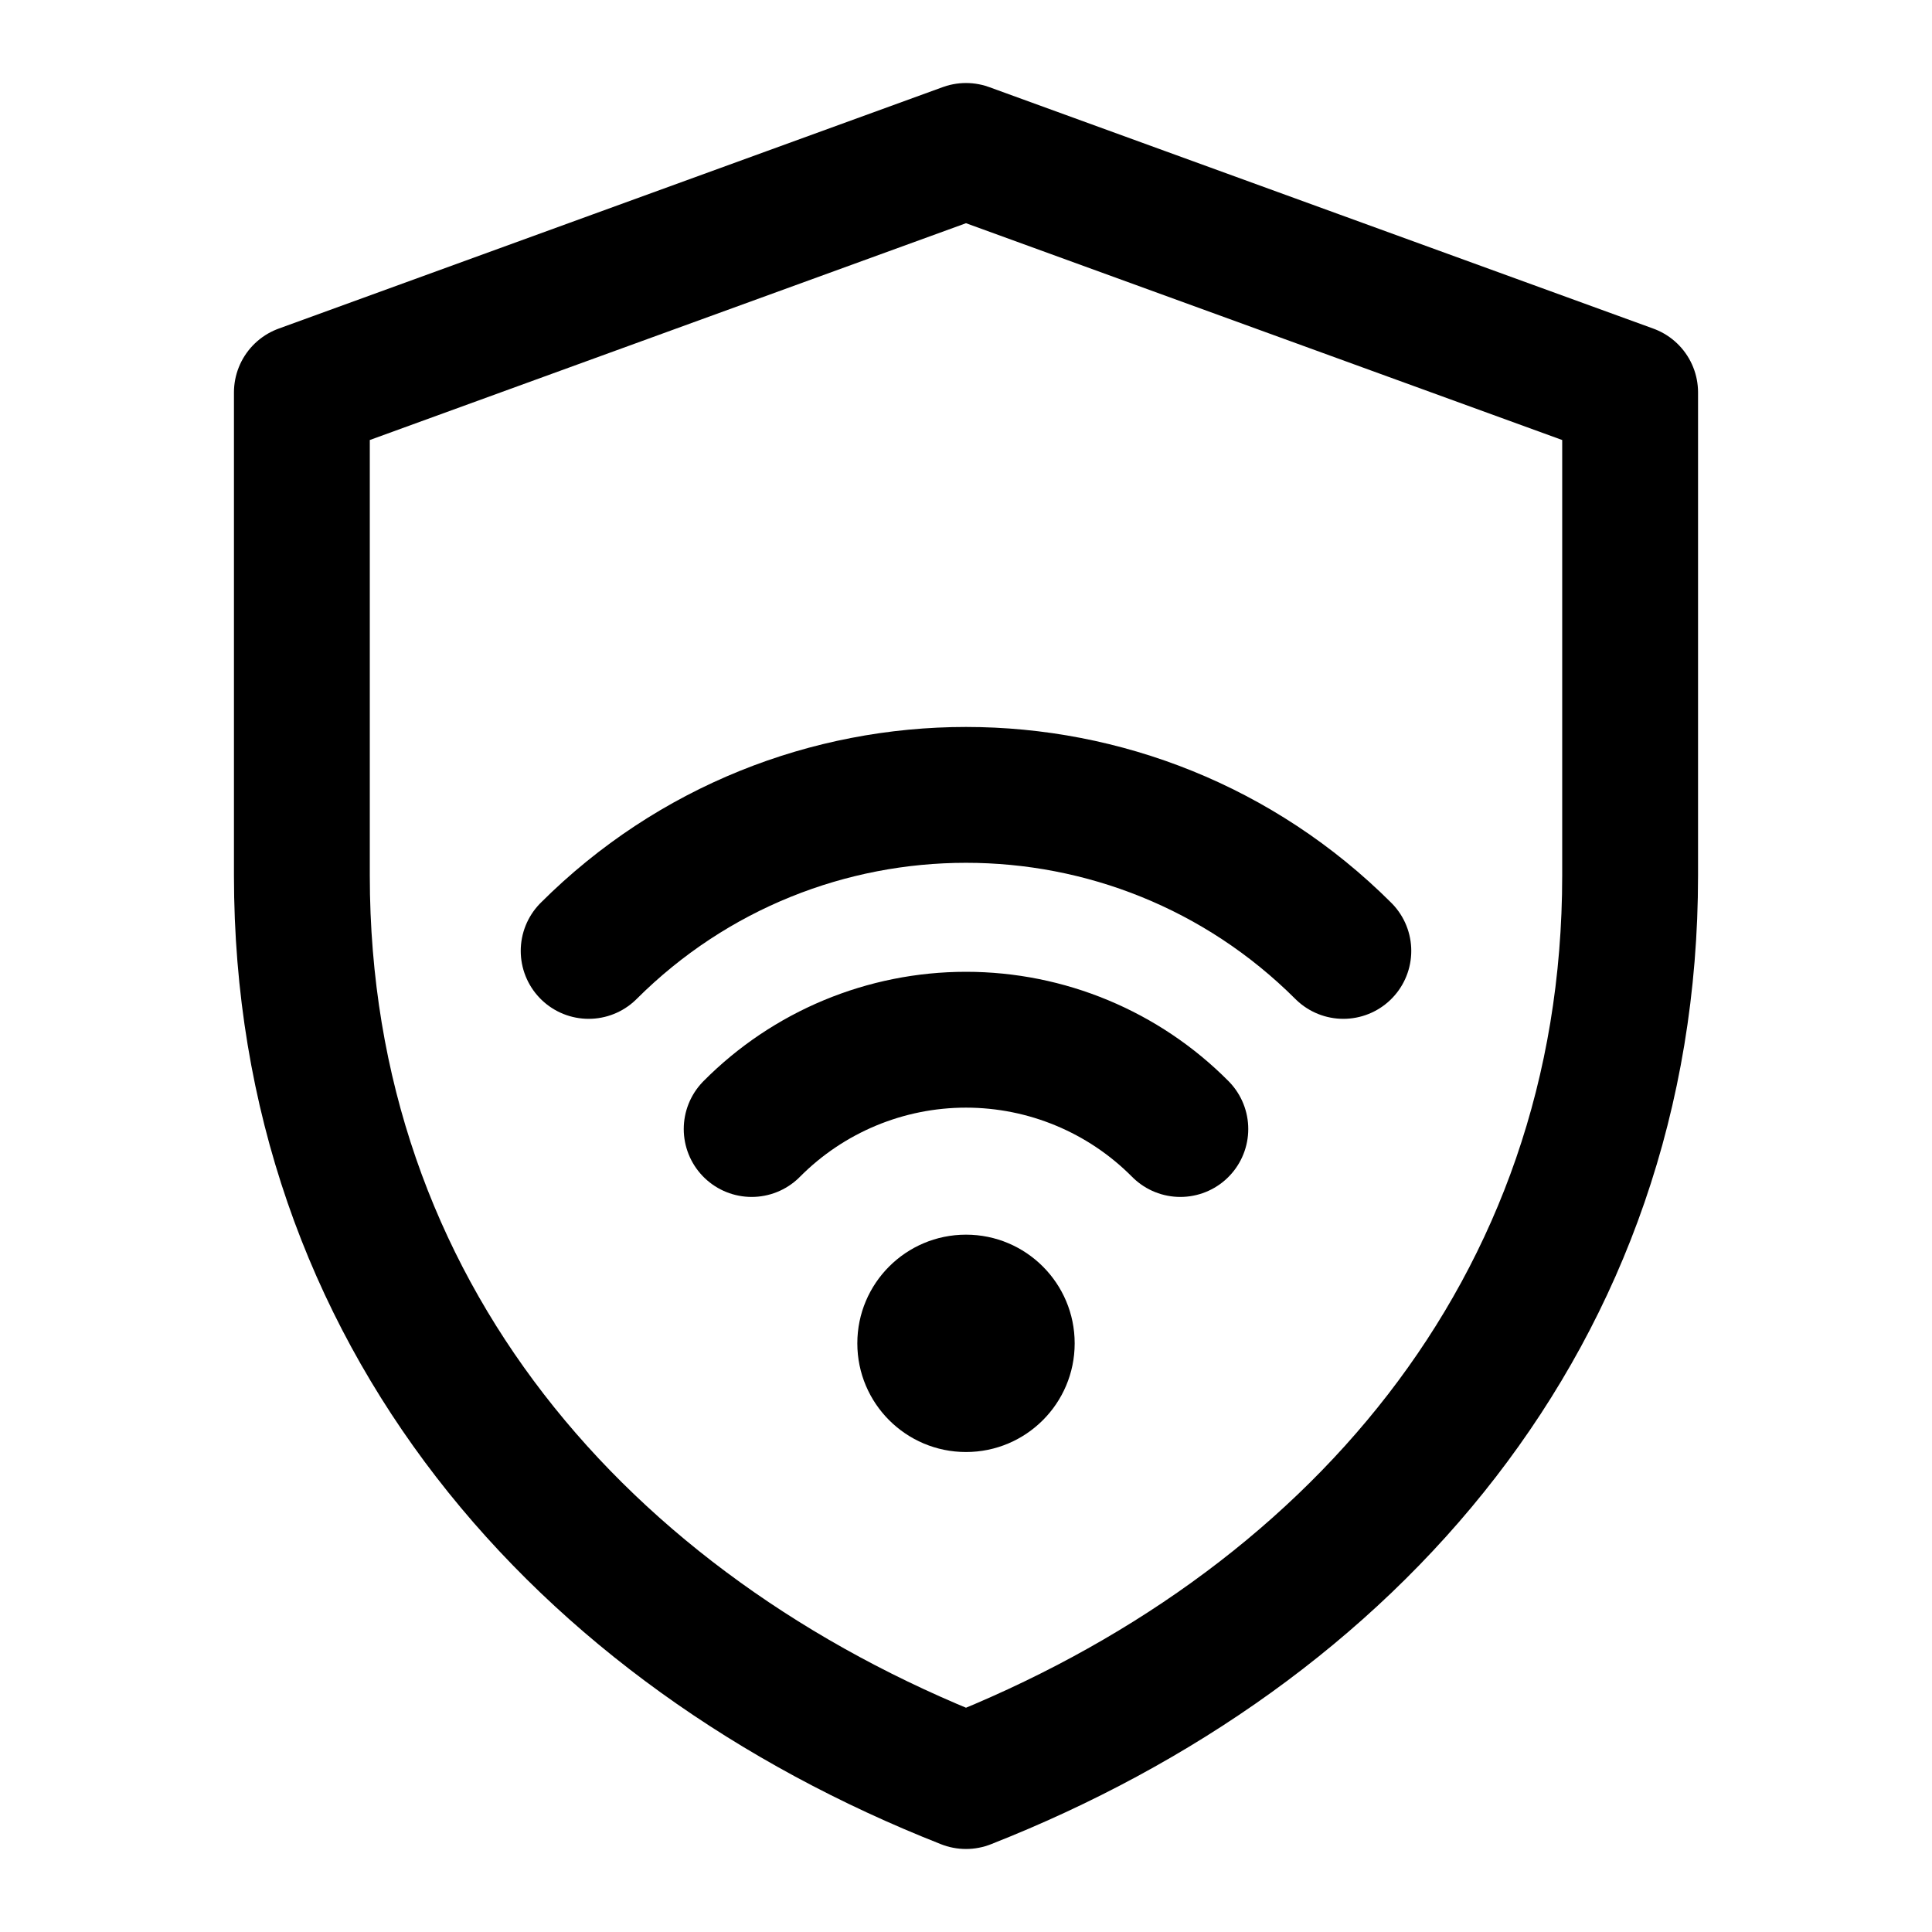
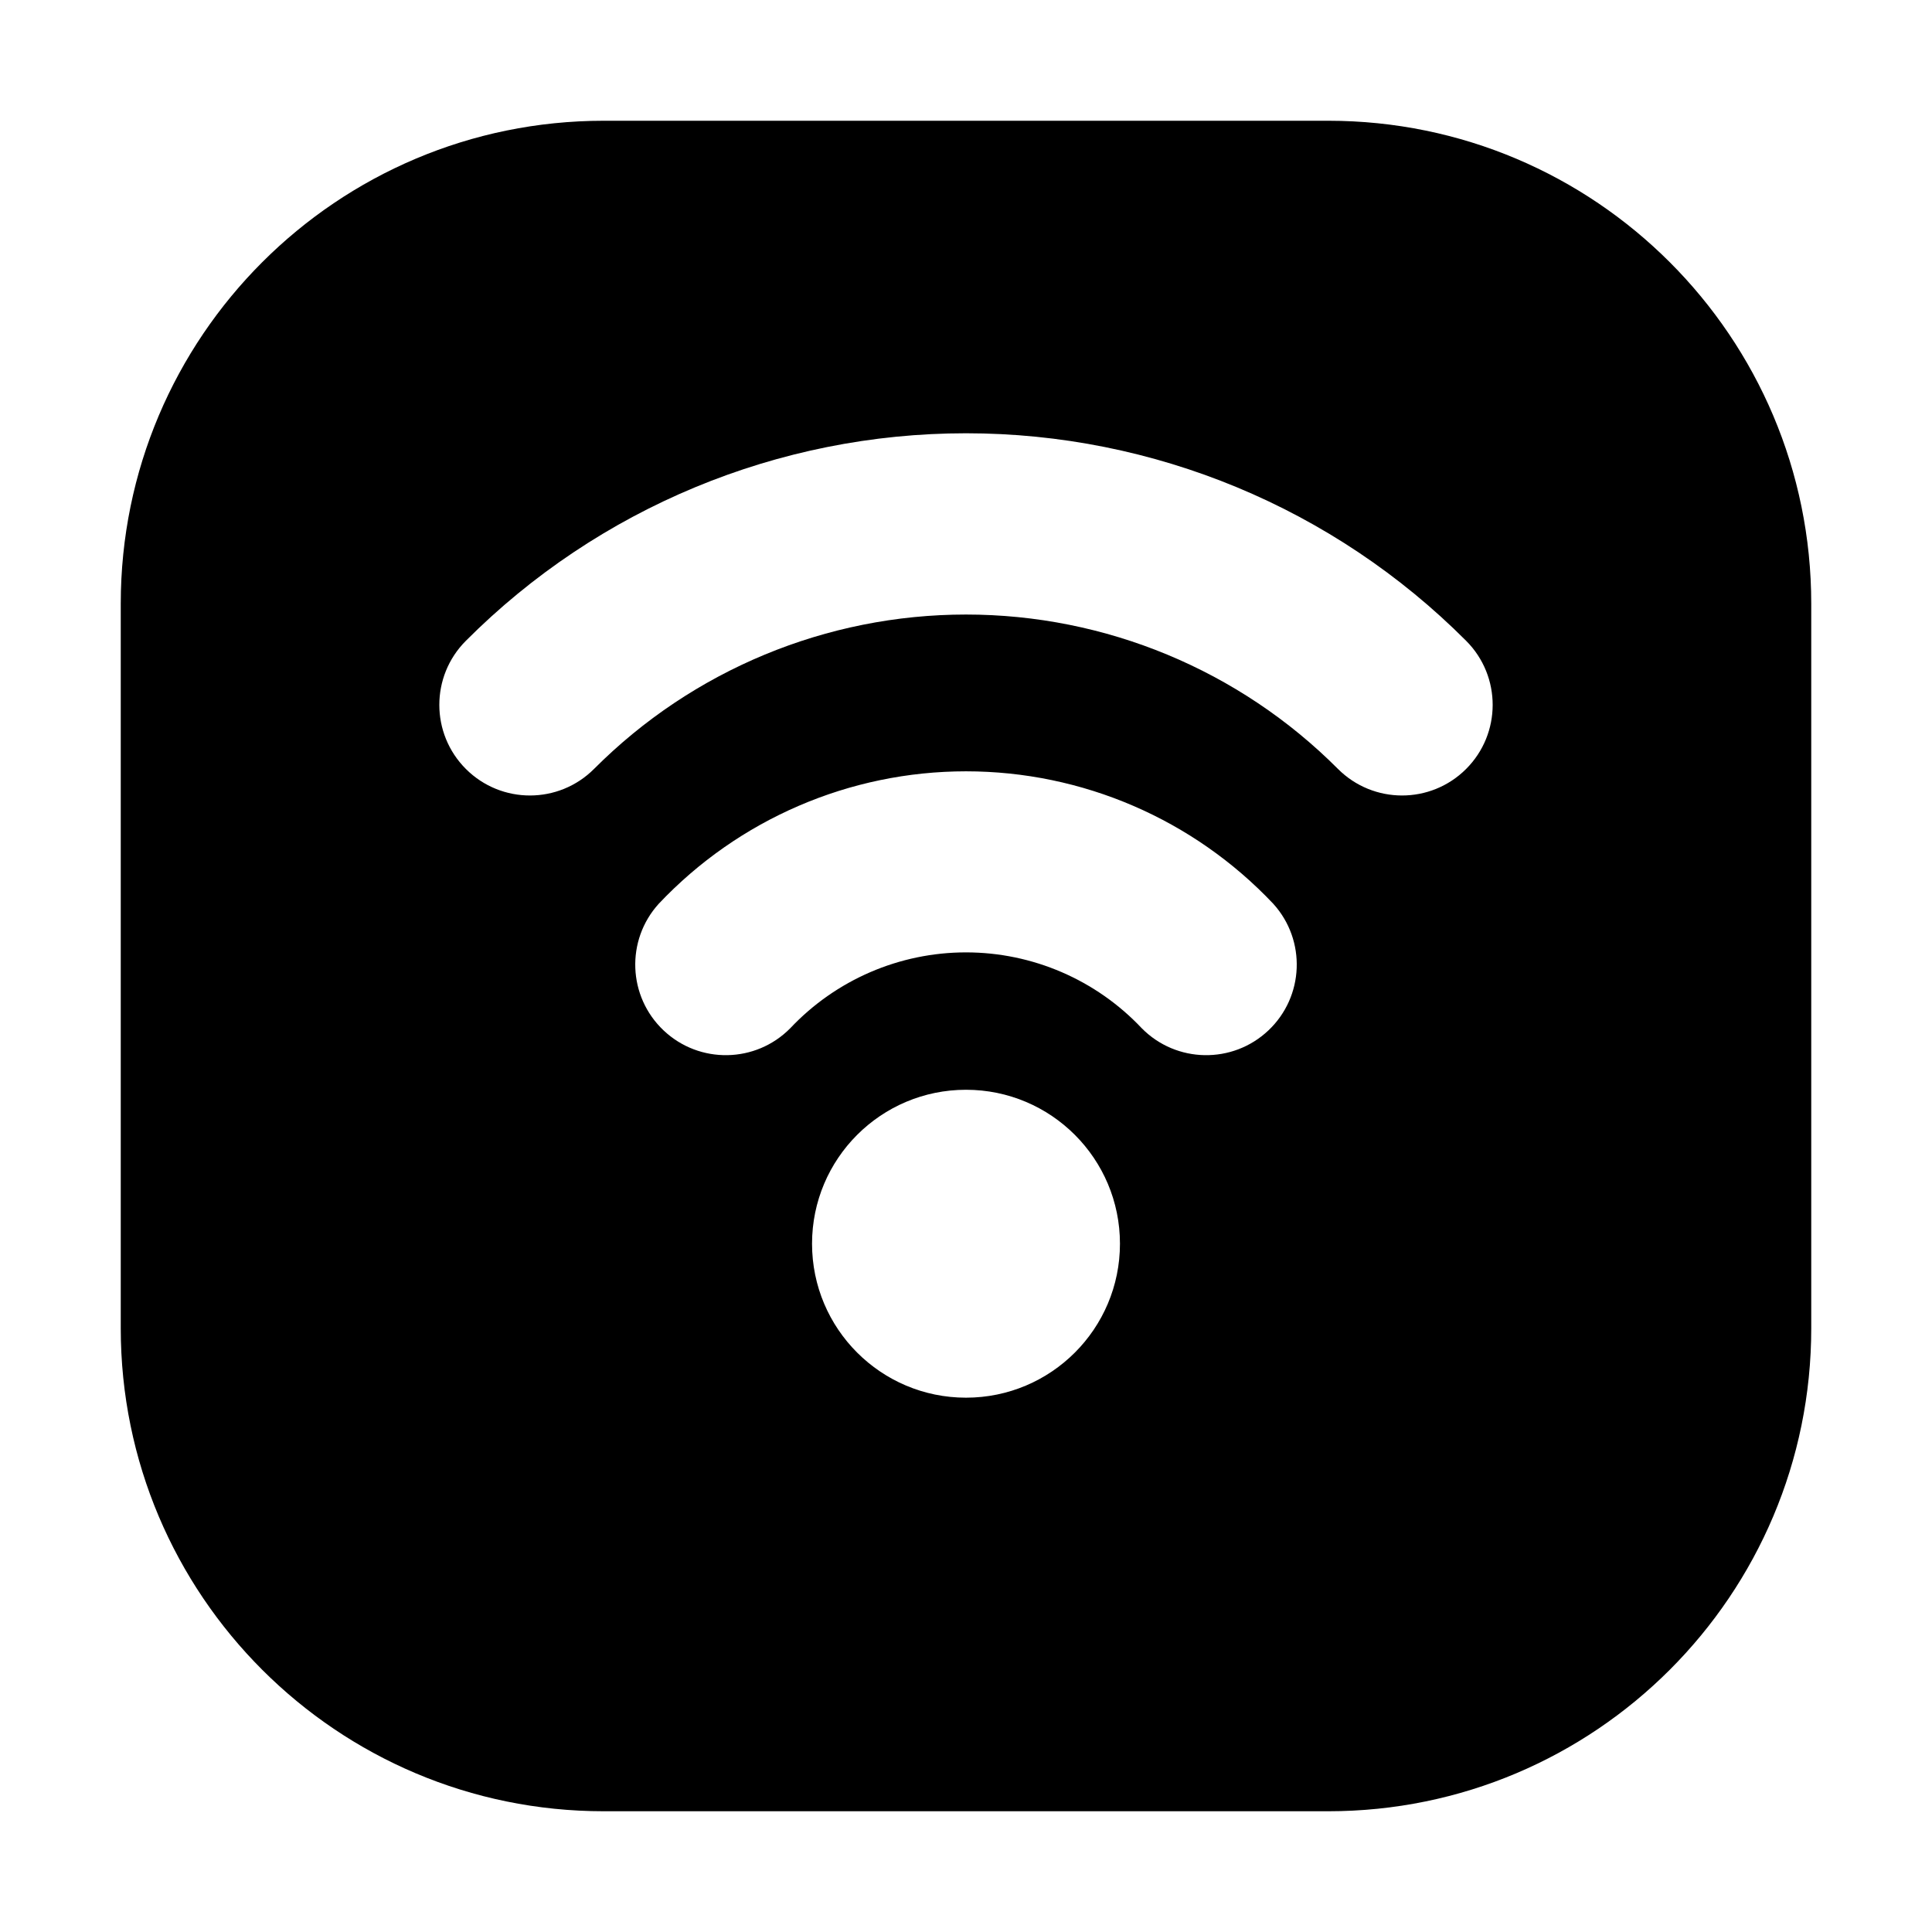
- <svg xmlns="http://www.w3.org/2000/svg" viewBox="0 0 64 64" fill="none" stroke="currentColor" stroke-linecap="round" stroke-linejoin="round" aria-hidden="true" focusable="false">
-   <path d="M32 5 54 13v16c0 14.5-9.3 25-22 30C19.3 54 10 43.5 10 29V13Z" stroke-width="4.5" />
-   <path d="M19.5 31.5a17.7 17.7 0 0 1 25 0M24.9 37.4a10 10 0 0 1 14.2 0" stroke-width="4.5" />
-   <circle cx="32" cy="44.5" r="3.6" fill="currentColor" stroke="none" />
+ <svg xmlns="http://www.w3.org/2000/svg" viewBox="0 0 64 64" aria-hidden="true" focusable="false">
+   <path fill="currentColor" fill-rule="evenodd" d="M20 4h24a16 16 0 0 1 16 16v24a16 16 0 0 1-16 16H20A16 16 0 0 1 4 44V20A16 16 0 0 1 20 4ZM15.43 21.23A23.4 23.4 0 0 1 48.57 21.23A3 3 0 0 1 44.32 25.47A17.4 17.4 0 0 0 19.68 25.47A3 3 0 0 1 15.43 21.23ZM21.82 29.94A14 14 0 0 1 42.18 29.94A3 3 0 0 1 37.82 34.06A8 8 0 0 0 26.18 34.06A3 3 0 0 1 21.82 29.94ZM26.9 41.2a5.1 5.1 0 1 0 10.2 0a5.1 5.1 0 1 0-10.2 0Z" />
</svg>
